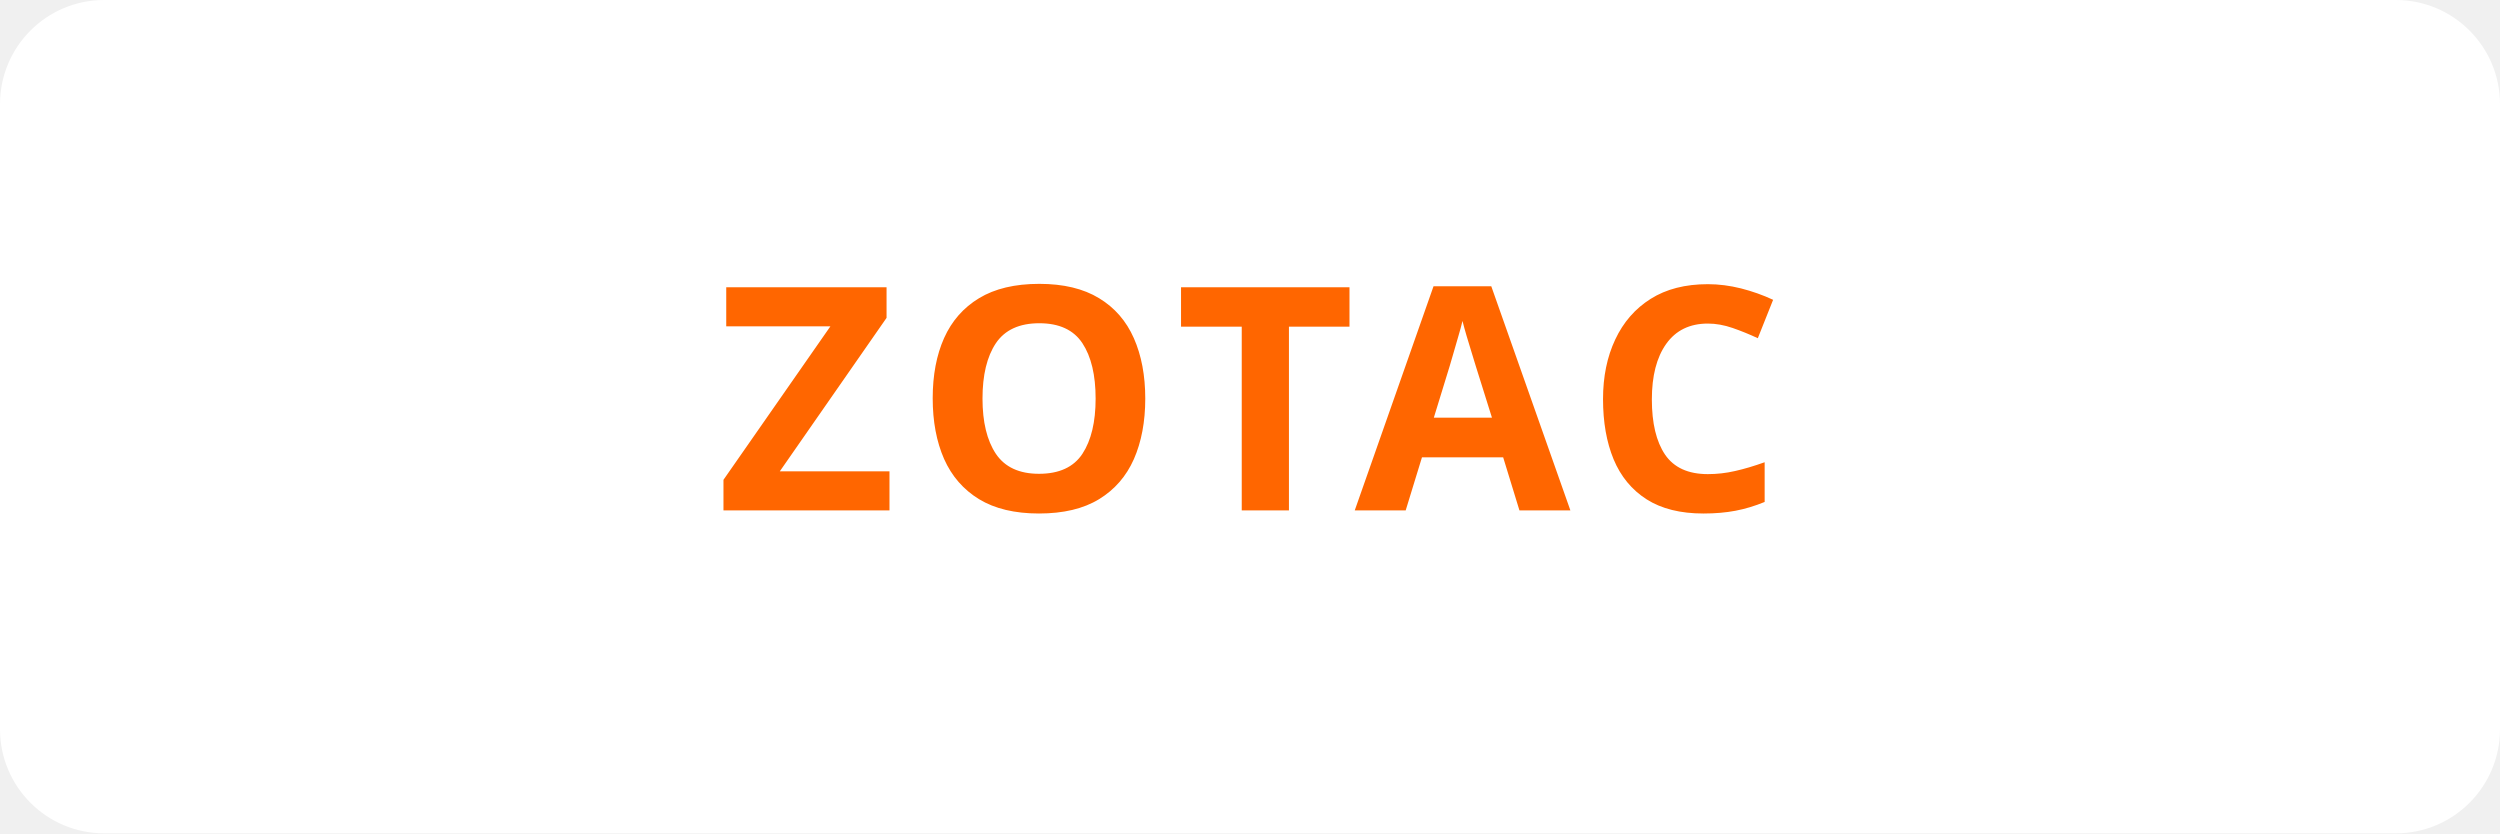
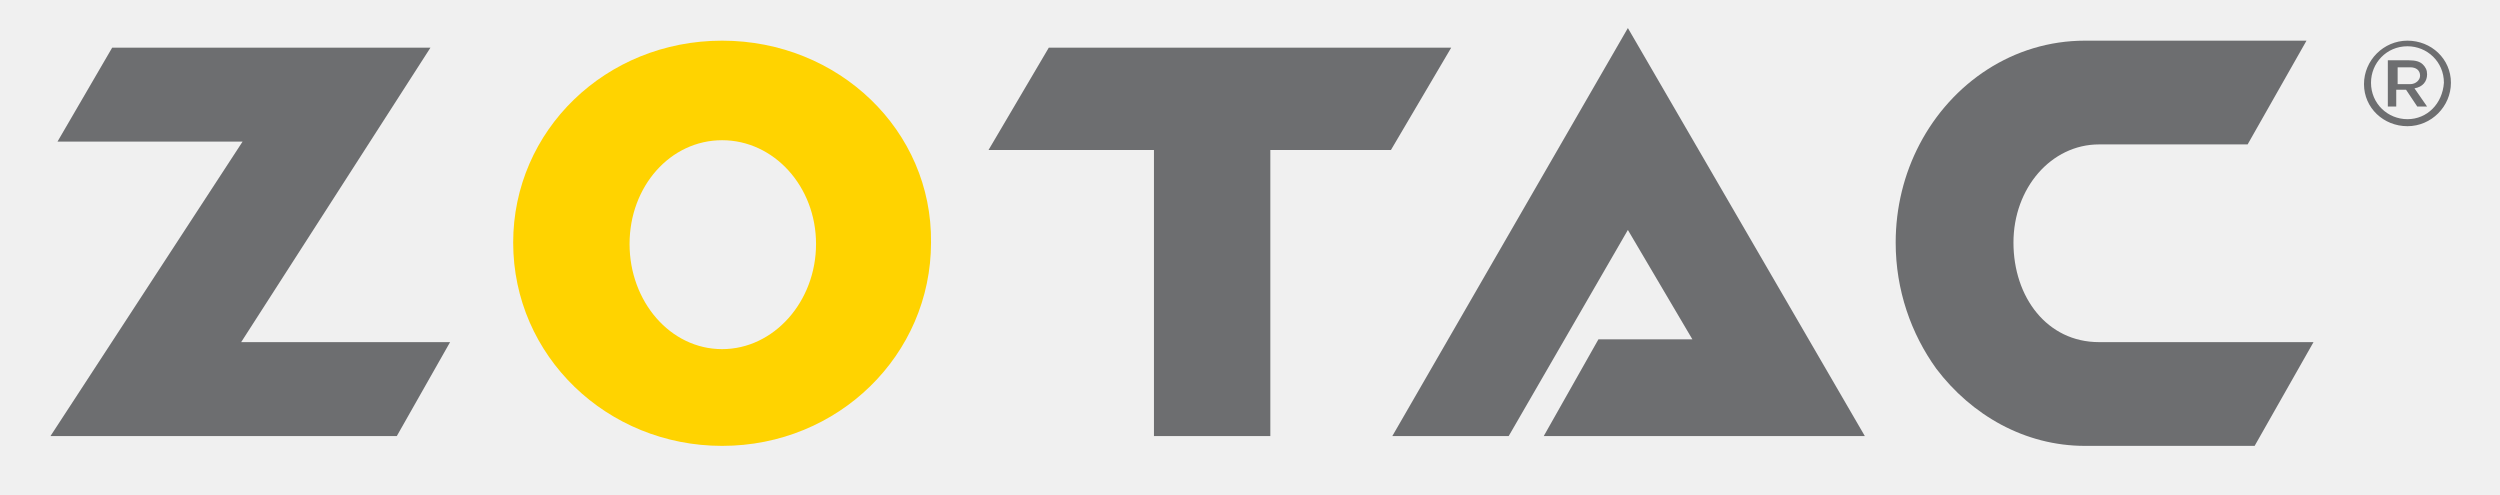
- <svg xmlns="http://www.w3.org/2000/svg" viewBox="0 0 240 80" width="240" height="80">
-   <rect width="240" height="80" rx="10" fill="#FFFFFF" />
-   <g transform="translate(55, 24)">
-     <text x="65" y="25" font-family="'Arial Black', sans-serif" font-size="30" font-weight="900" fill="#FF6600" text-anchor="middle" letter-spacing="2">ZOTAC</text>
+ <svg xmlns="http://www.w3.org/2000/svg" version="1.1" id="Layer_1" x="0px" y="0px" width="178.3px" height="35.3px" viewBox="0 0 178.3 35.3" enable-background="new 0 0 178.3 35.3" xml:space="preserve">
+   <g>
+     <polyline fill-rule="evenodd" clip-rule="evenodd" fill="#6D6E70" points="103.5,3.4 74.8,3.4 70.5,10.7 82.3,10.7 82.3,31.1    90.6,31.1 90.6,10.7 99.2,10.7 103.5,3.4  " />
+     <polyline fill="#6D6E70" points="116.1,2 99.3,31.1 107.6,31.1 116.1,16.4 120.7,24.2 114,24.2 110.1,31.1 133,31.1 116.1,2  " />
+     <polyline fill-rule="evenodd" clip-rule="evenodd" fill="#6D6E70" points="8,3.4 30.7,3.4 17.2,24.4 32.1,24.4 28.3,31.1 3.6,31.1    17.3,10.1 4.1,10.1 8,3.4  " />
+     <path fill-rule="evenodd" clip-rule="evenodd" fill="#FFD300" d="M51.5,24.9c-3.7,0-6.6-3.4-6.6-7.5s2.9-7.4,6.6-7.4   c3.7,0,6.7,3.3,6.7,7.4S55.2,24.9,51.5,24.9 M51.5,2.9c-8.3,0-14.9,6.4-14.9,14.4c0,8.1,6.7,14.5,14.9,14.5   c8.3,0,14.9-6.5,14.9-14.5C66.5,9.3,59.8,2.9,51.5,2.9z" />
+     <path fill="#6D6E70" d="M149.7,24.4c-3.7,0-6.1-3.2-6.1-7.1c0-3.9,2.7-7,6.1-7h10.6l4.2-7.4h-15.8c-5.1,0-9.5,3-11.8,7.4   c-1.1,2.1-1.7,4.5-1.7,7c0,3.4,1.1,6.5,2.9,9c2.5,3.3,6.3,5.5,10.6,5.5h12.1l4.2-7.4H149.7" />
+     <path fill="#6D6E70" d="M173.1,5.3L173.1,5.3c0-0.3-0.1-0.5-0.3-0.7c-0.2-0.2-0.5-0.3-1-0.3h-1.5v3.3h0.6V6.4h0.7l0.8,1.2h0.7   l-0.9-1.3C172.8,6.2,173.1,5.8,173.1,5.3 M171,5.9V4.8h0.9c0.4,0,0.7,0.2,0.7,0.6v0c0,0.3-0.3,0.6-0.7,0.6H171z" />
+     <path fill="#6D6E70" d="M171.7,2.9c-1.7,0-3.1,1.4-3.1,3.1S170,9,171.7,9c1.7,0,3.1-1.4,3.1-3.1S173.4,2.9,171.7,2.9 M171.7,8.5   c-1.4,0-2.6-1.1-2.6-2.6c0-1.4,1.1-2.6,2.6-2.6c1.4,0,2.6,1.1,2.6,2.6C174.2,7.4,173.1,8.5,171.7,8.5z" />
  </g>
</svg>
